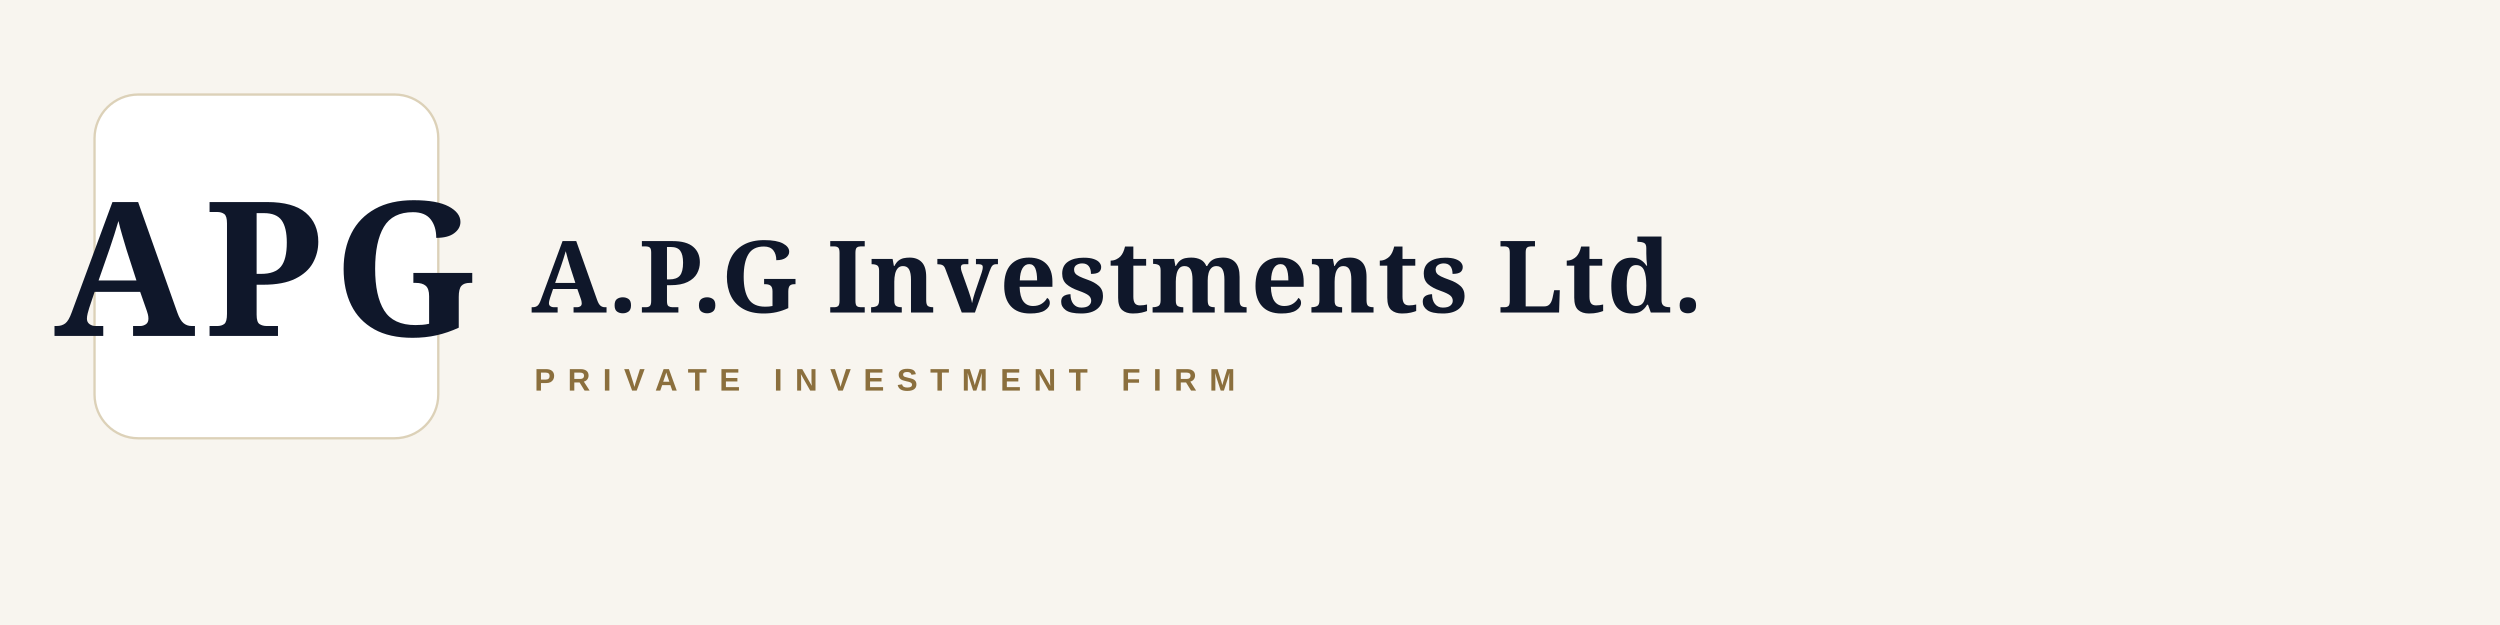
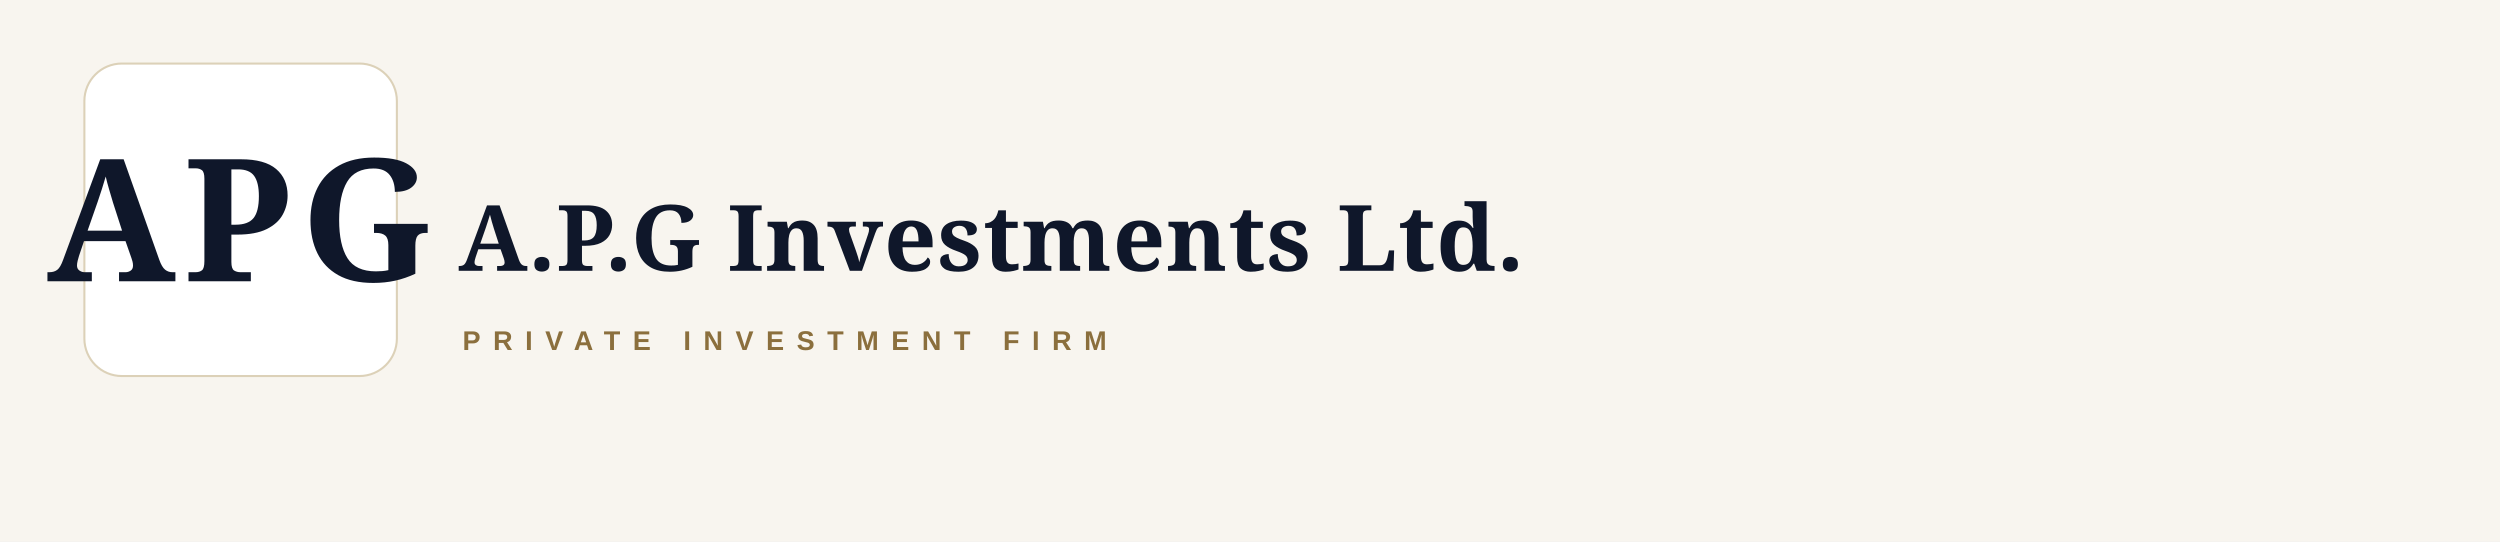
- <svg xmlns="http://www.w3.org/2000/svg" width="1600" height="400" viewBox="0 0 1600 400" fill="none">
-   <rect width="1600" height="400" fill="#F8F5EF" />
-   <g transform="translate(60,60)">
-     <rect x="0.5" y="0.5" width="220" height="220" rx="28" fill="#FFFFFF" stroke="#DCD1B8" stroke-width="1.5" />
-     <text x="110" y="155" text-anchor="middle" font-family="Georgia, serif" font-size="120" font-weight="700" letter-spacing="6" fill="#0F172A">APG</text>
+ <svg xmlns="http://www.w3.org/2000/svg" width="1200" height="260" viewBox="0 0 1200 260" fill="none">
+   <rect width="1200" height="260" fill="#F8F5EF" />
+   <g transform="translate(40,30)">
+     <rect x="0.5" y="0.5" width="150" height="150" rx="18" fill="#FFFFFF" stroke="#DCD1B8" stroke-width="1" />
+     <text x="75" y="105" text-anchor="middle" font-family="Georgia, serif" font-size="82" font-weight="700" letter-spacing="4" fill="#0F172A">APG</text>
  </g>
-   <g transform="translate(340,140)">
-     <text x="0" y="60" font-family="Georgia, serif" font-size="64" font-weight="600" letter-spacing="1" fill="#0F172A">
+   <g transform="translate(220,90)">
+     <text x="0" y="40" font-family="Georgia, serif" font-size="44" font-weight="600" letter-spacing="0.5" fill="#0F172A">
      A.P.G Investments Ltd.
    </text>
-     <text x="2" y="110" font-family="Arial, Helvetica, sans-serif" font-size="20" font-weight="600" letter-spacing="8" fill="#8B6F3D">
+     <text x="2" y="78" font-family="Arial, Helvetica, sans-serif" font-size="13" font-weight="600" letter-spacing="6" fill="#8B6F3D">
      PRIVATE INVESTMENT FIRM
    </text>
  </g>
</svg>
